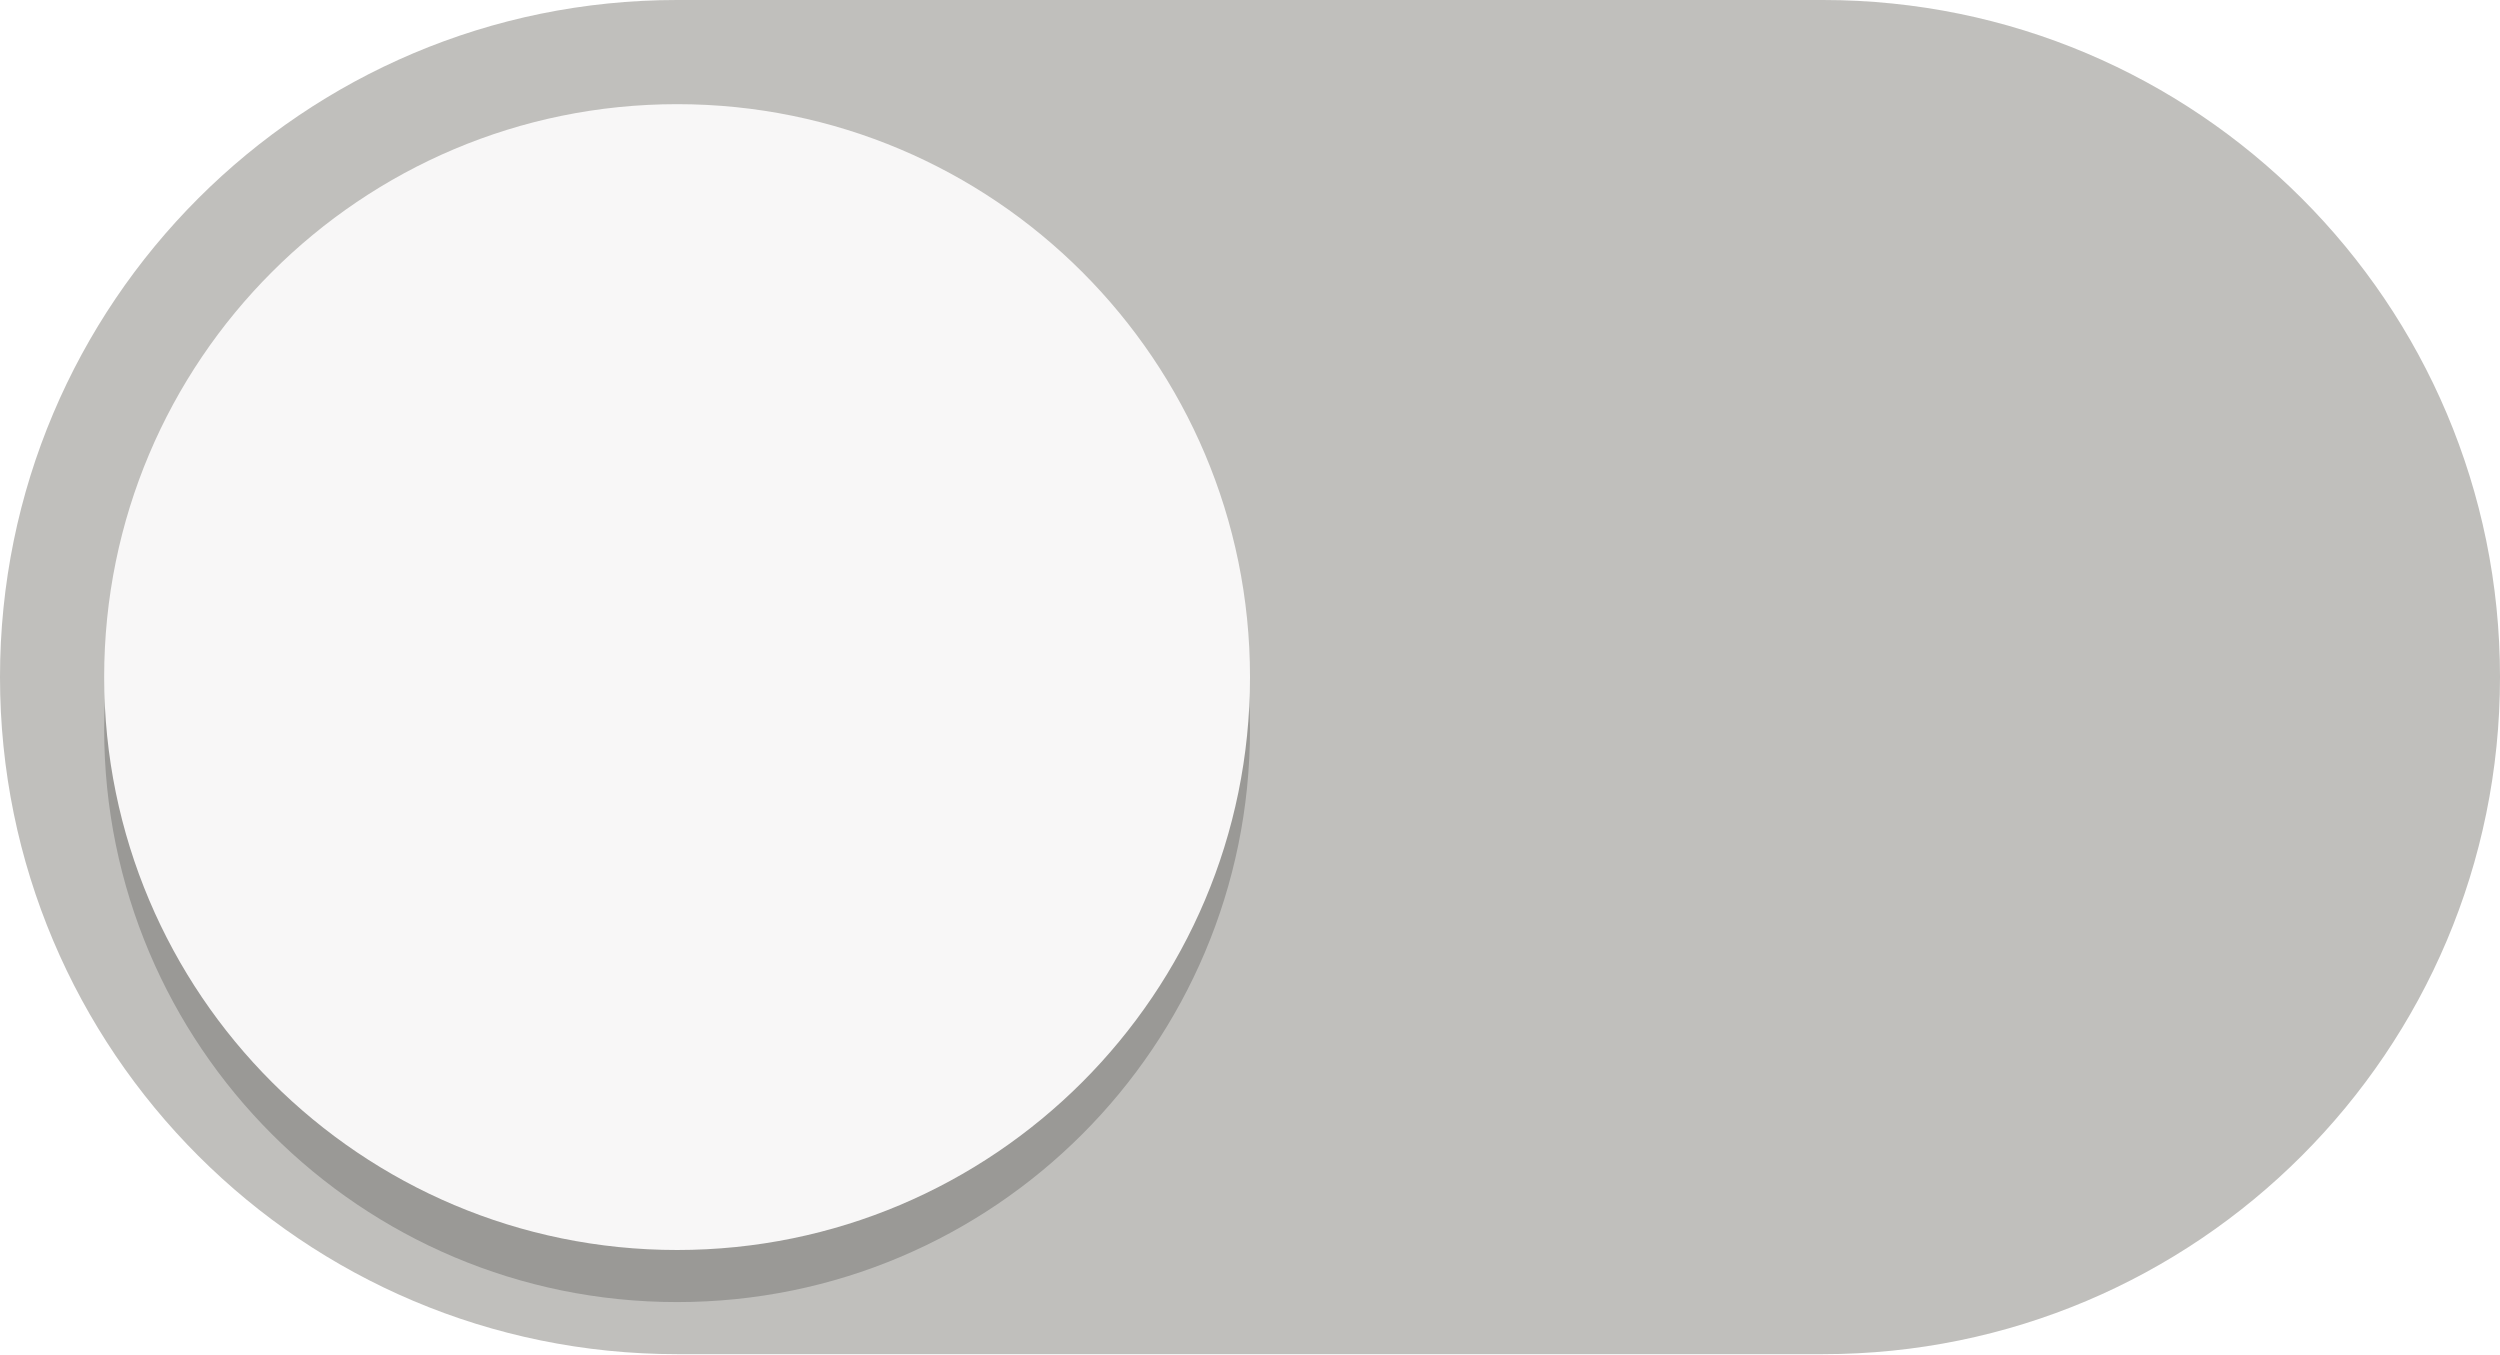
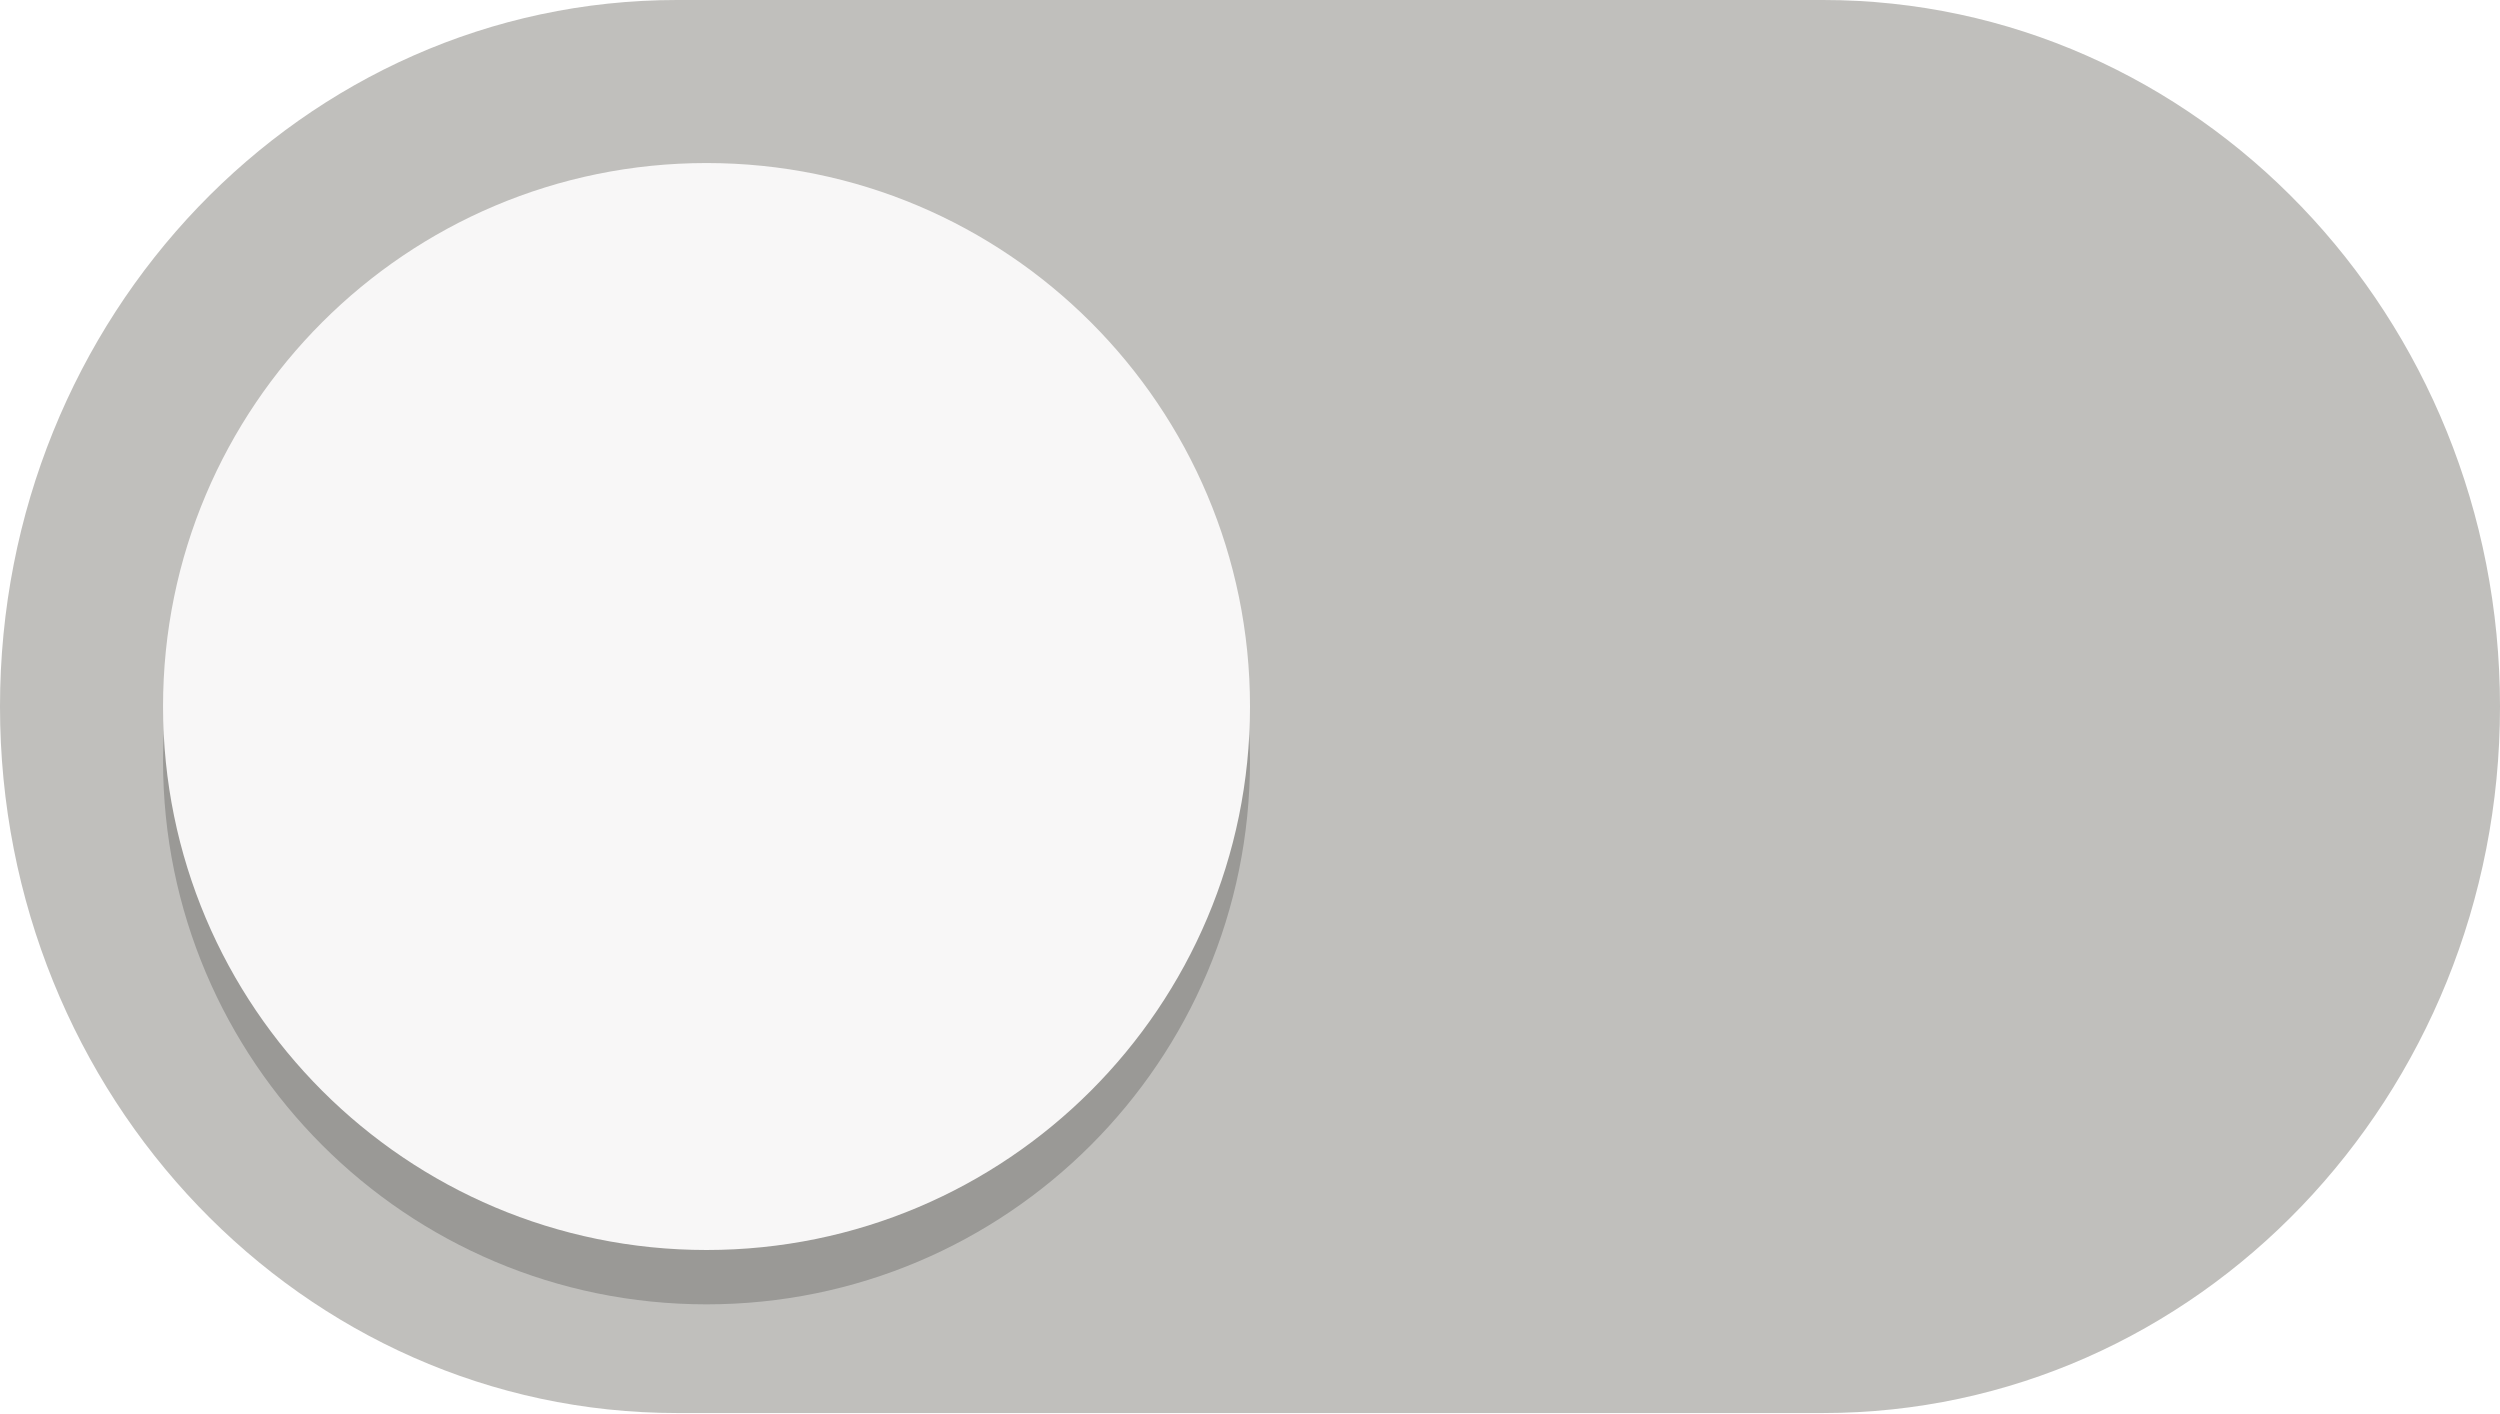
- <svg xmlns="http://www.w3.org/2000/svg" width="48" height="26">
+ <svg xmlns="http://www.w3.org/2000/svg" width="46" height="26">
  <g transform="matrix(-1 0 0 1 0 -291.18)">
-     <rect style="fill:#c0bfbc;stroke:none;stroke-width:1;marker:none" width="48" height="26" x="-48" y="291.18" ry="13" fill="#3081e3" rx="13" />
-     <rect ry="11" rx="11" y="294.18" x="-24" height="22" width="22" style="fill:#000;fill-opacity:.2;stroke:none;stroke-width:1;marker:none" fill="#f8f7f7" />
-     <rect ry="11" rx="11" y="293.18" x="-24" height="22" width="22" style="stroke:none;stroke-width:1;marker:none" fill="#f8f7f7" />
+     <rect width="46" height="26" x="-46" y="291.18" fill="#3081e3" rx="12.458" ry="13" style="fill:#c0bfbc;stroke:none;stroke-width:1;marker:none" />
+     <rect width="20" height="20" x="-23" y="295.18" fill="#f8f7f7" rx="10" ry="10" style="fill:#000;fill-opacity:.2;stroke:none;stroke-width:1;marker:none" />
+     <rect width="20" height="20" x="-23" y="294.18" fill="#f8f7f7" rx="10" ry="10" style="stroke:none;stroke-width:1;marker:none" />
  </g>
</svg>
